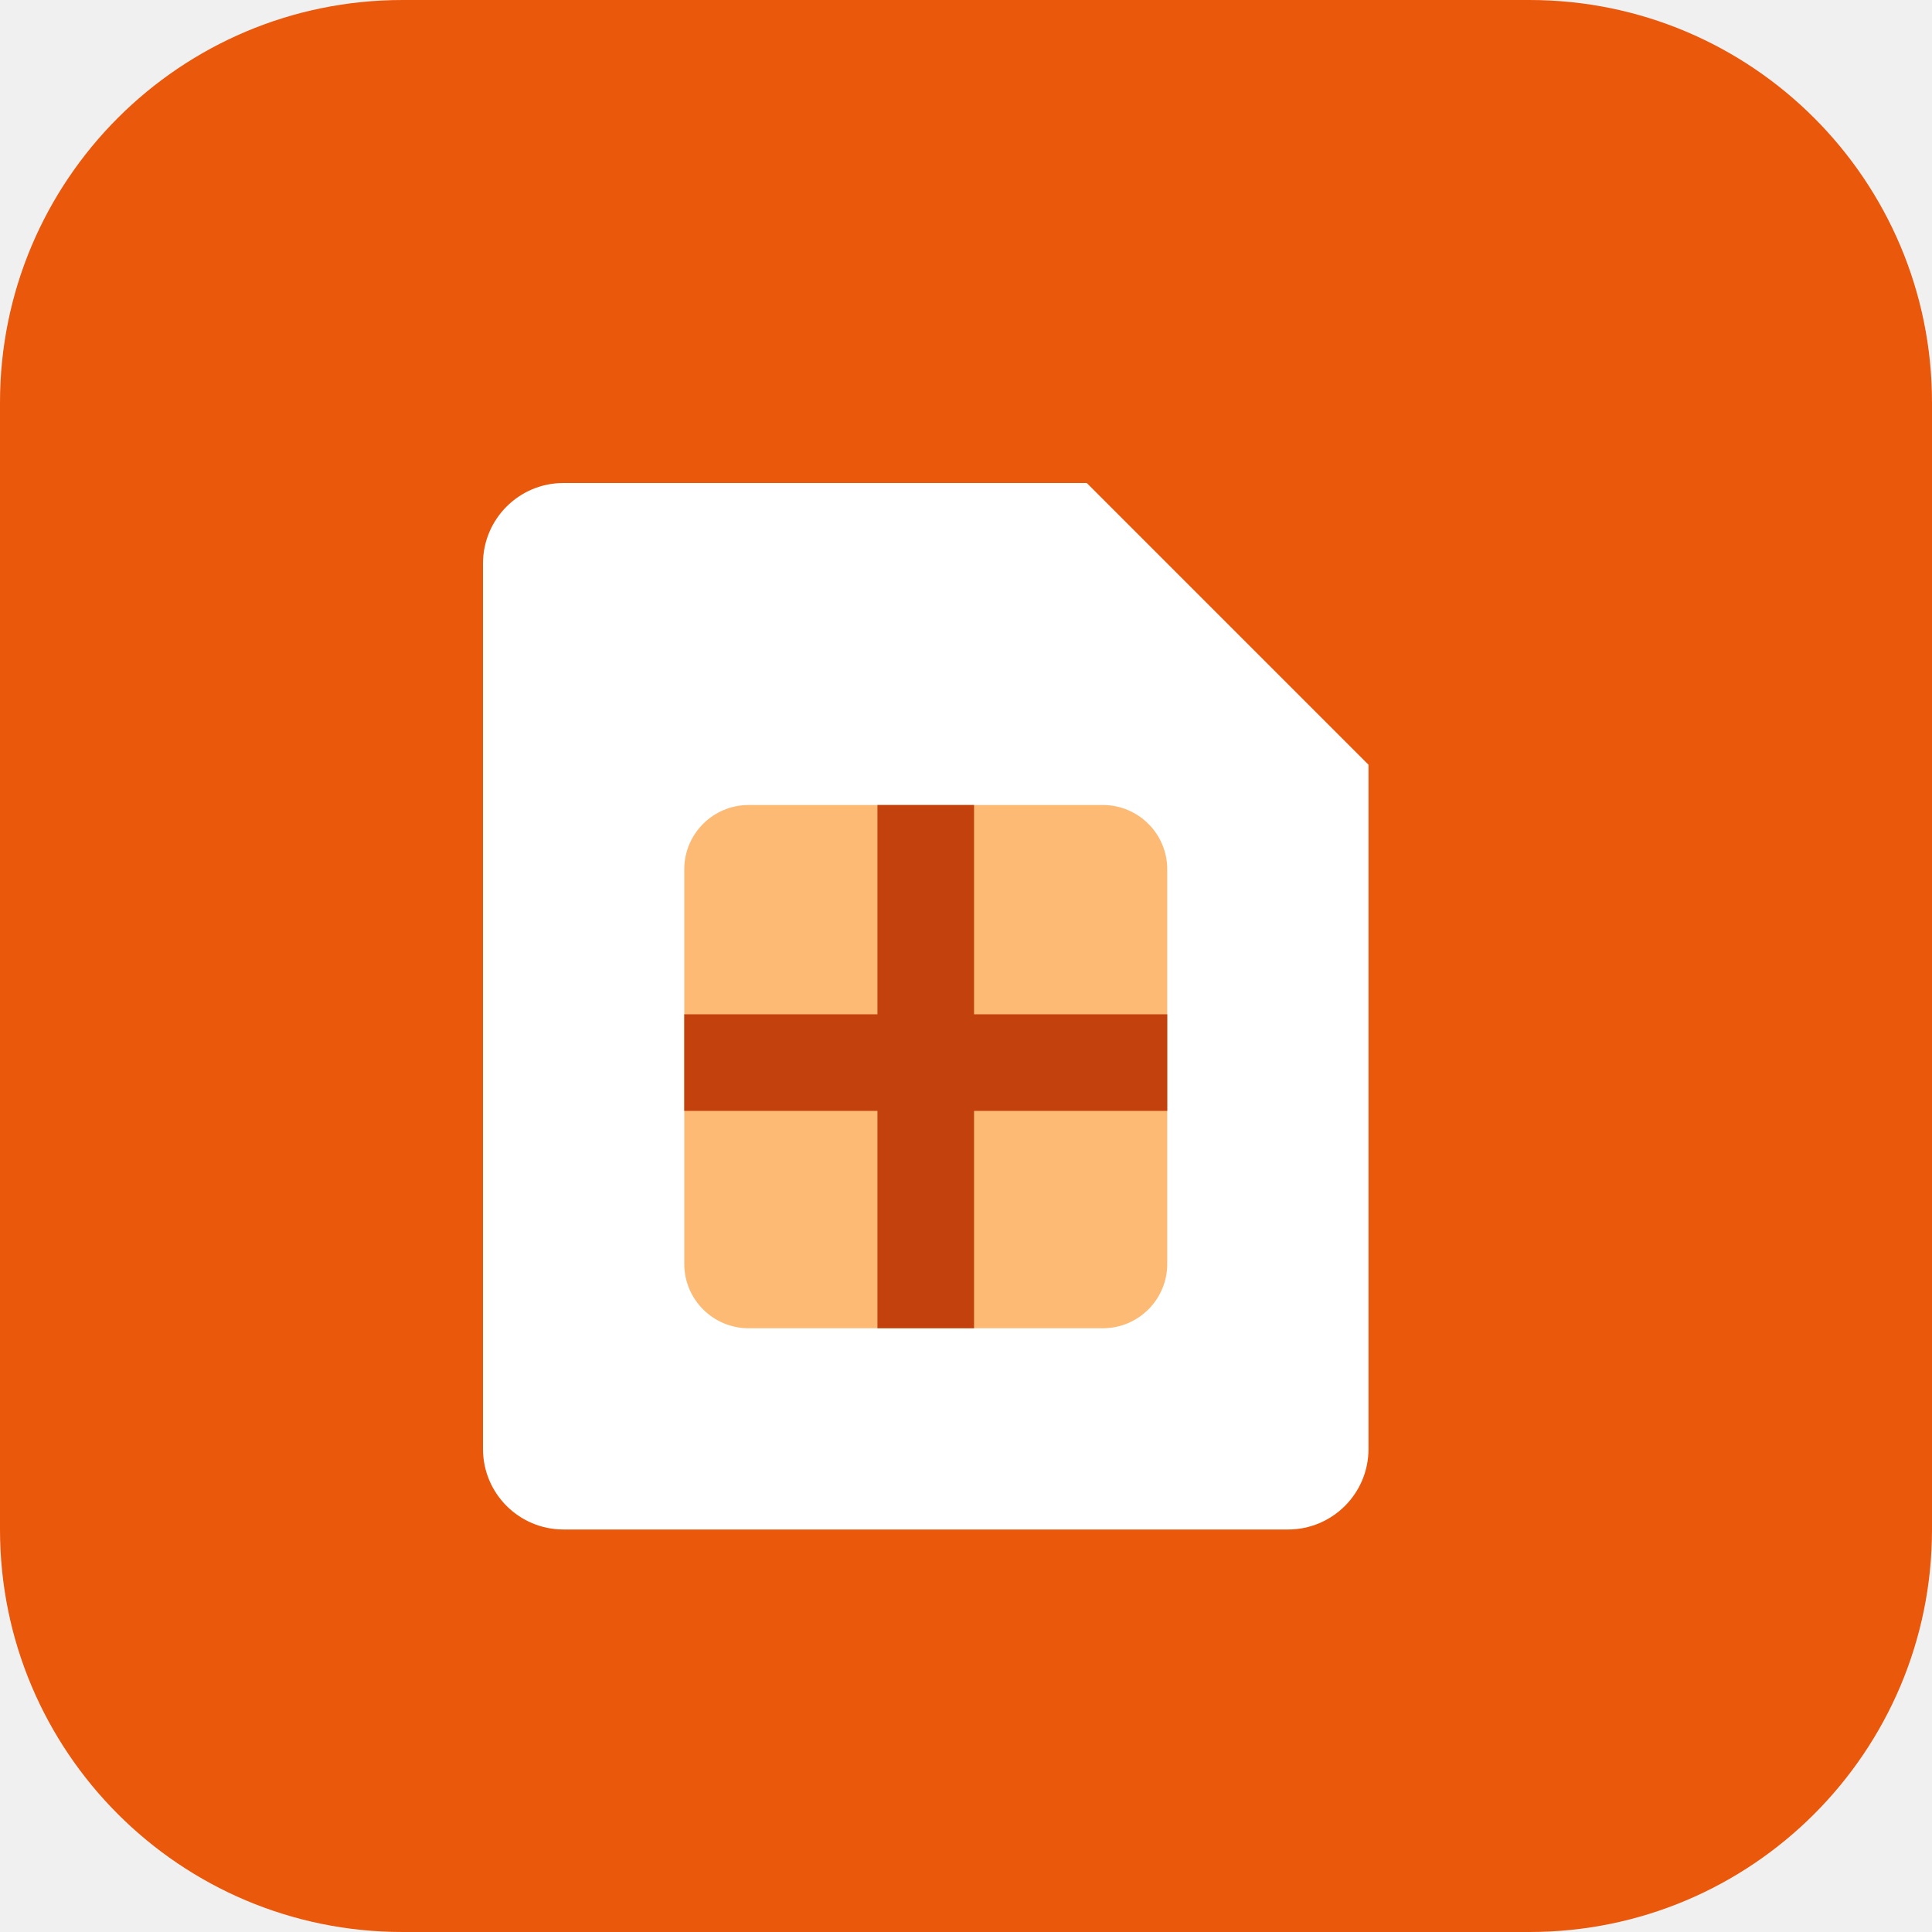
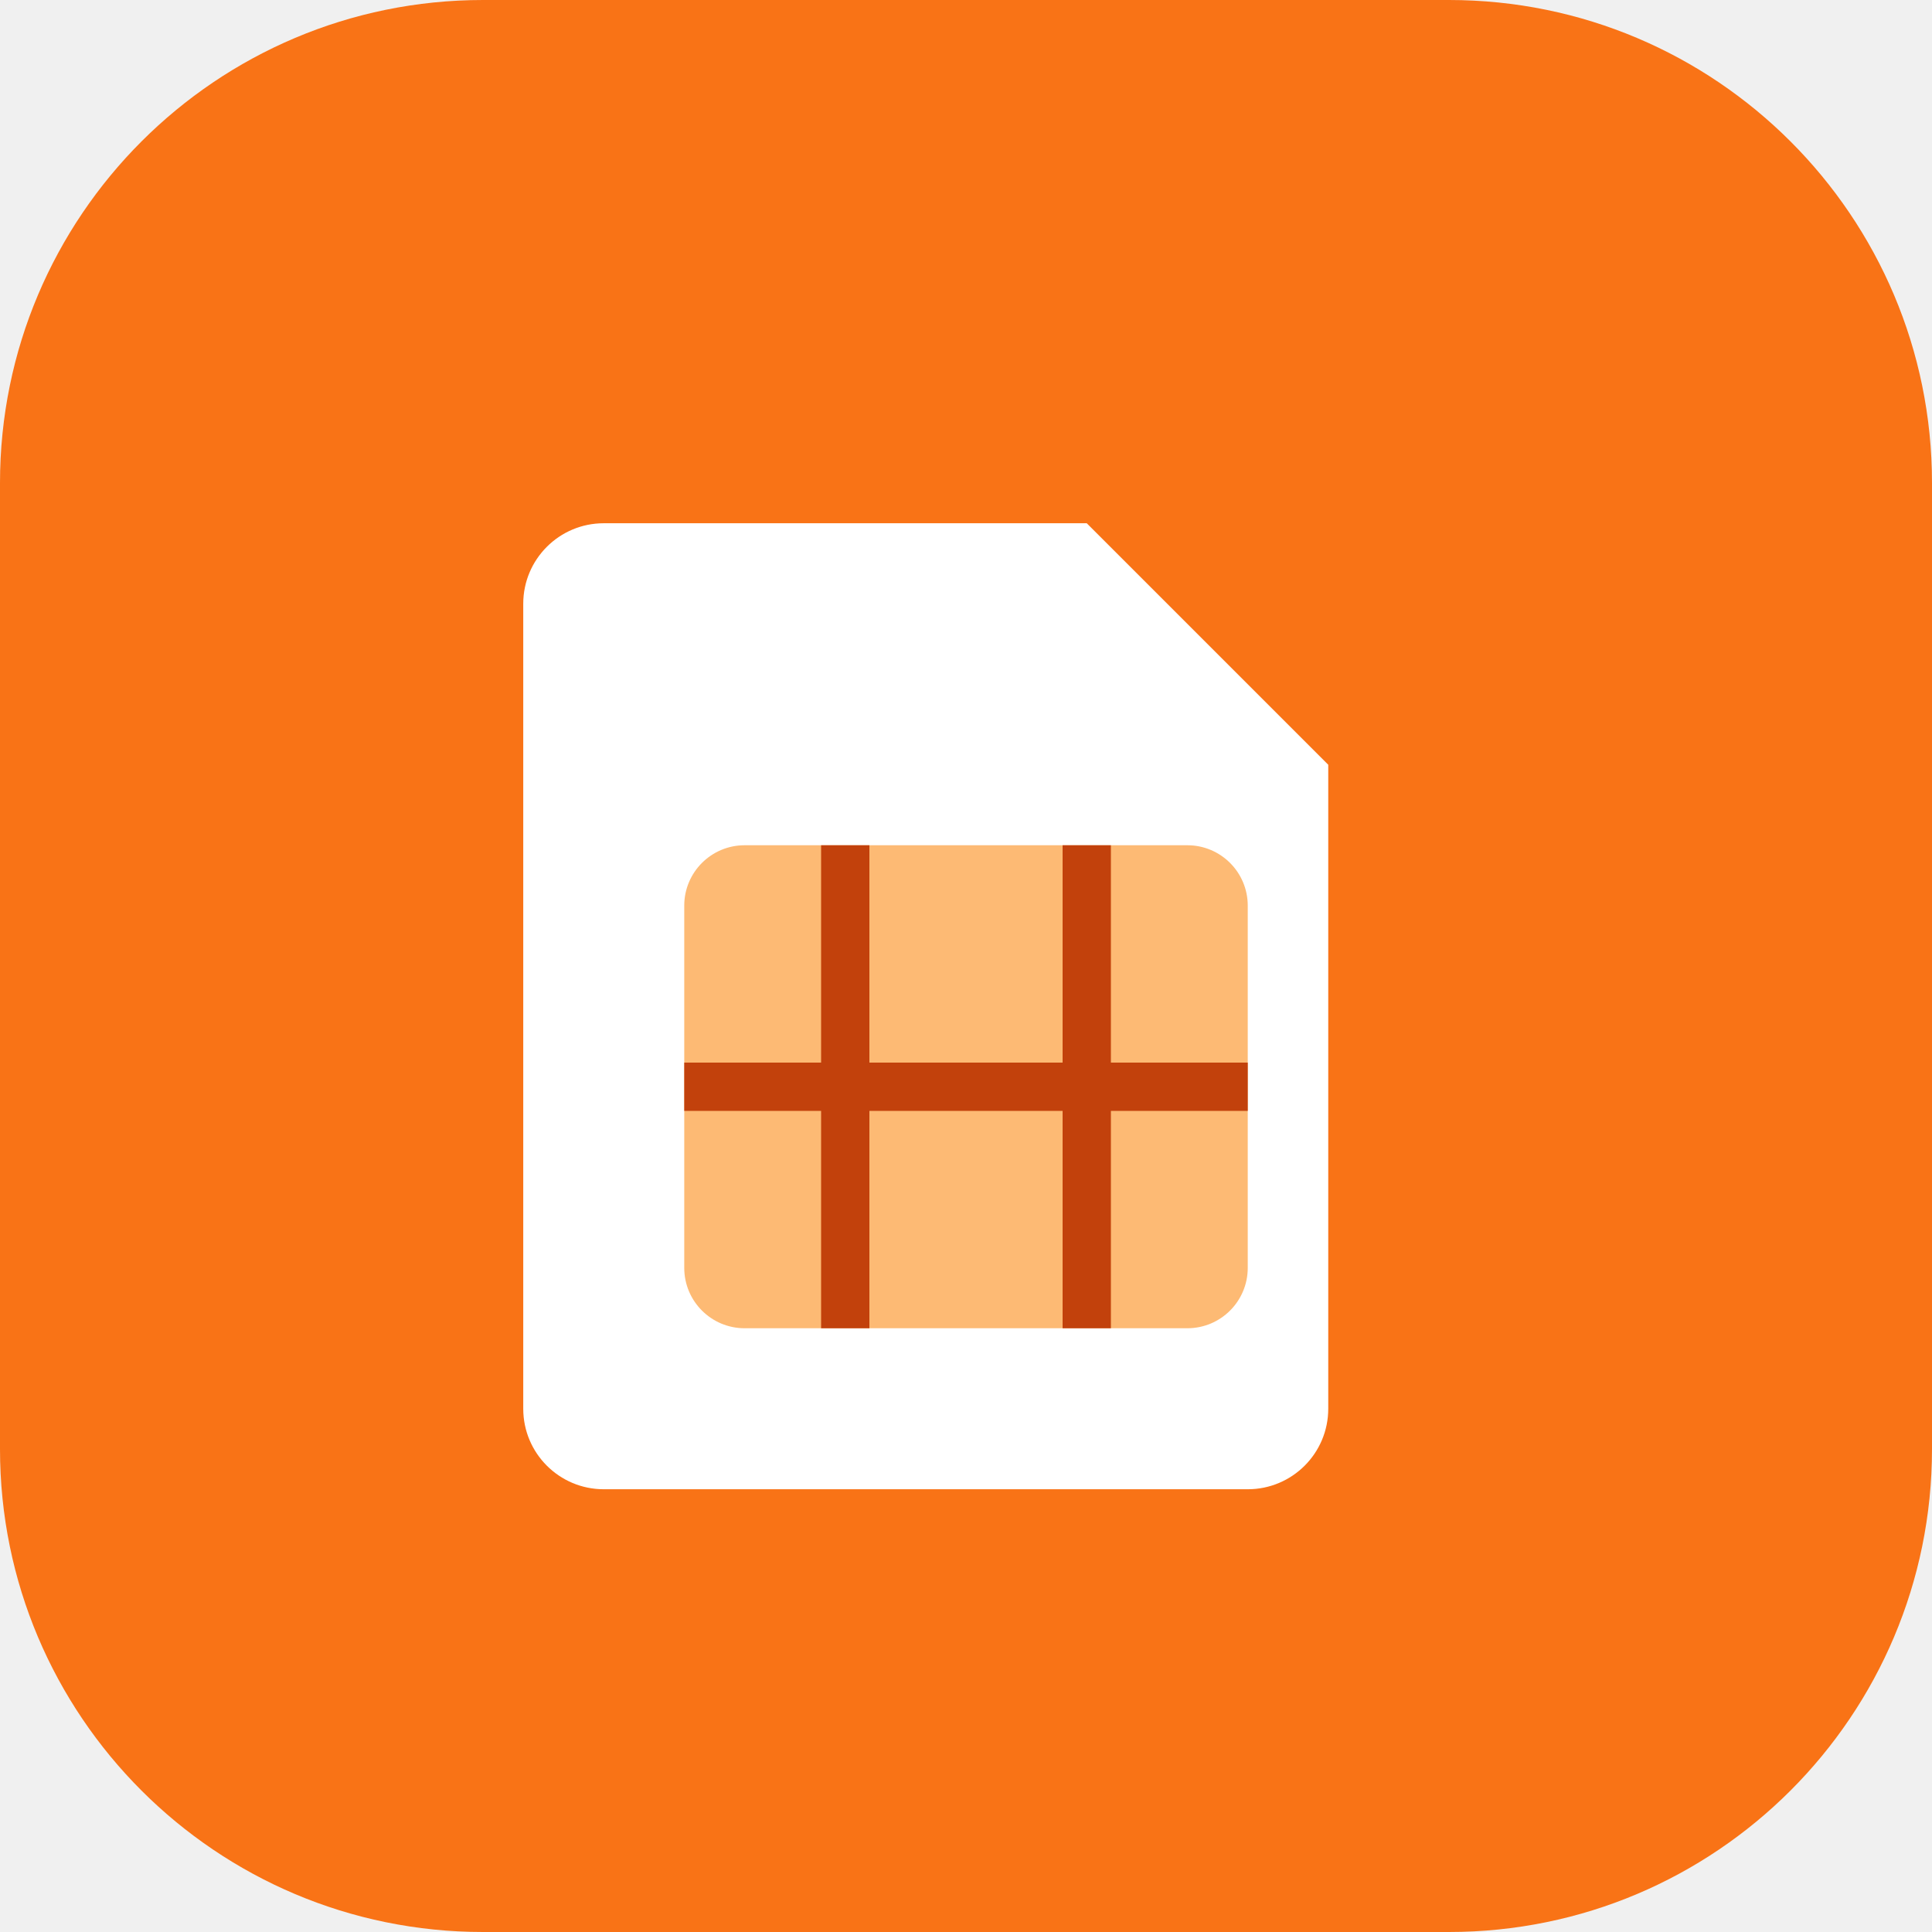
- <svg xmlns="http://www.w3.org/2000/svg" viewBox="0 0 24 24" width="24" height="24">
-   <rect width="24" height="24" rx="5" fill="#EA580C" />
-   <path d="M7 6h6.5L17 9.5V18a1 1 0 0 1-1 1H7a1 1 0 0 1-1-1V7a1 1 0 0 1 1-1z" fill="#FFFFFF" />
-   <rect x="8.5" y="10" width="6" height="6.5" rx="0.8" fill="#FDBA74" />
-   <path d="M11.5 10v6.5M8.5 13.2h6" stroke="#C2410C" stroke-width="1.2" />
+ <svg xmlns="http://www.w3.org/2000/svg" viewBox="0 0 48 48" width="48" height="48">
+   <rect width="48" height="48" rx="12" fill="#F97316" />
+   <path d="M15 13h12l6 6v16a2 2 0 0 1-2 2H15a2 2 0 0 1-2-2V15a2 2 0 0 1 2-2z" fill="#FFFFFF" />
+   <rect x="17" y="21" width="14" height="12" rx="1.5" fill="#FDBA74" />
+   <path d="M21 21v12M27 21v12M17 27h14" stroke="#C2410C" stroke-width="1.2" />
</svg>
